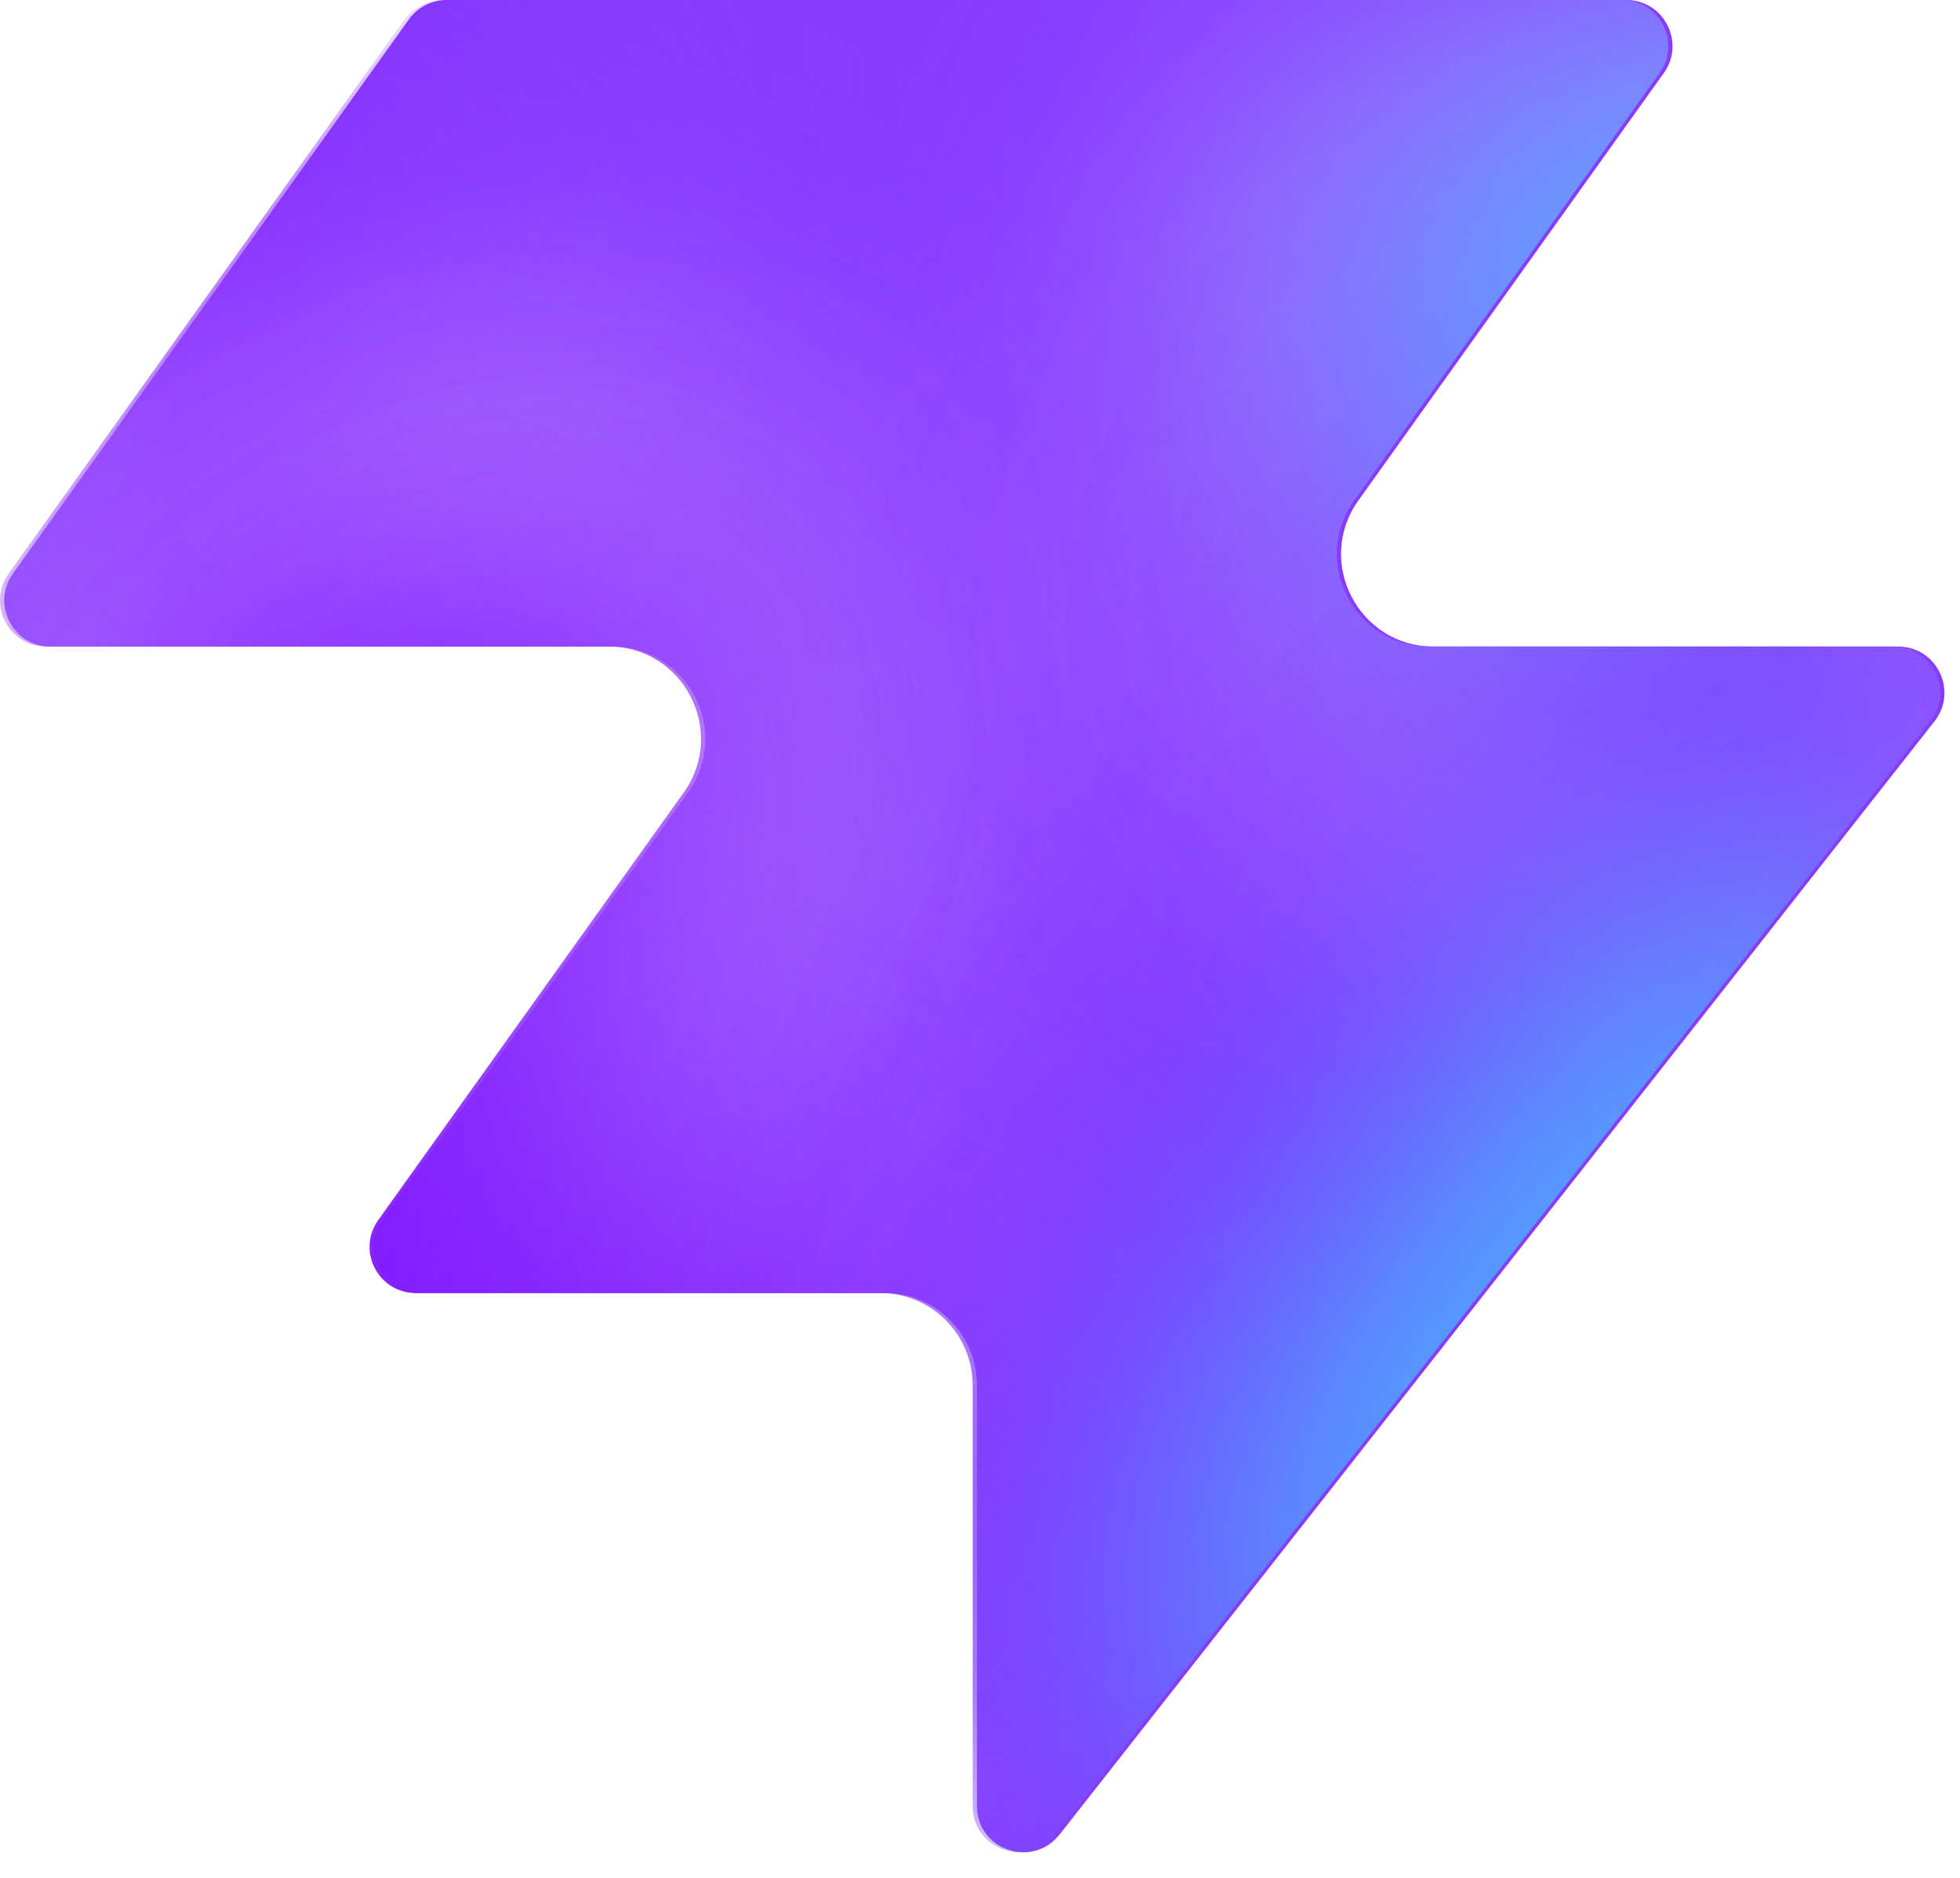
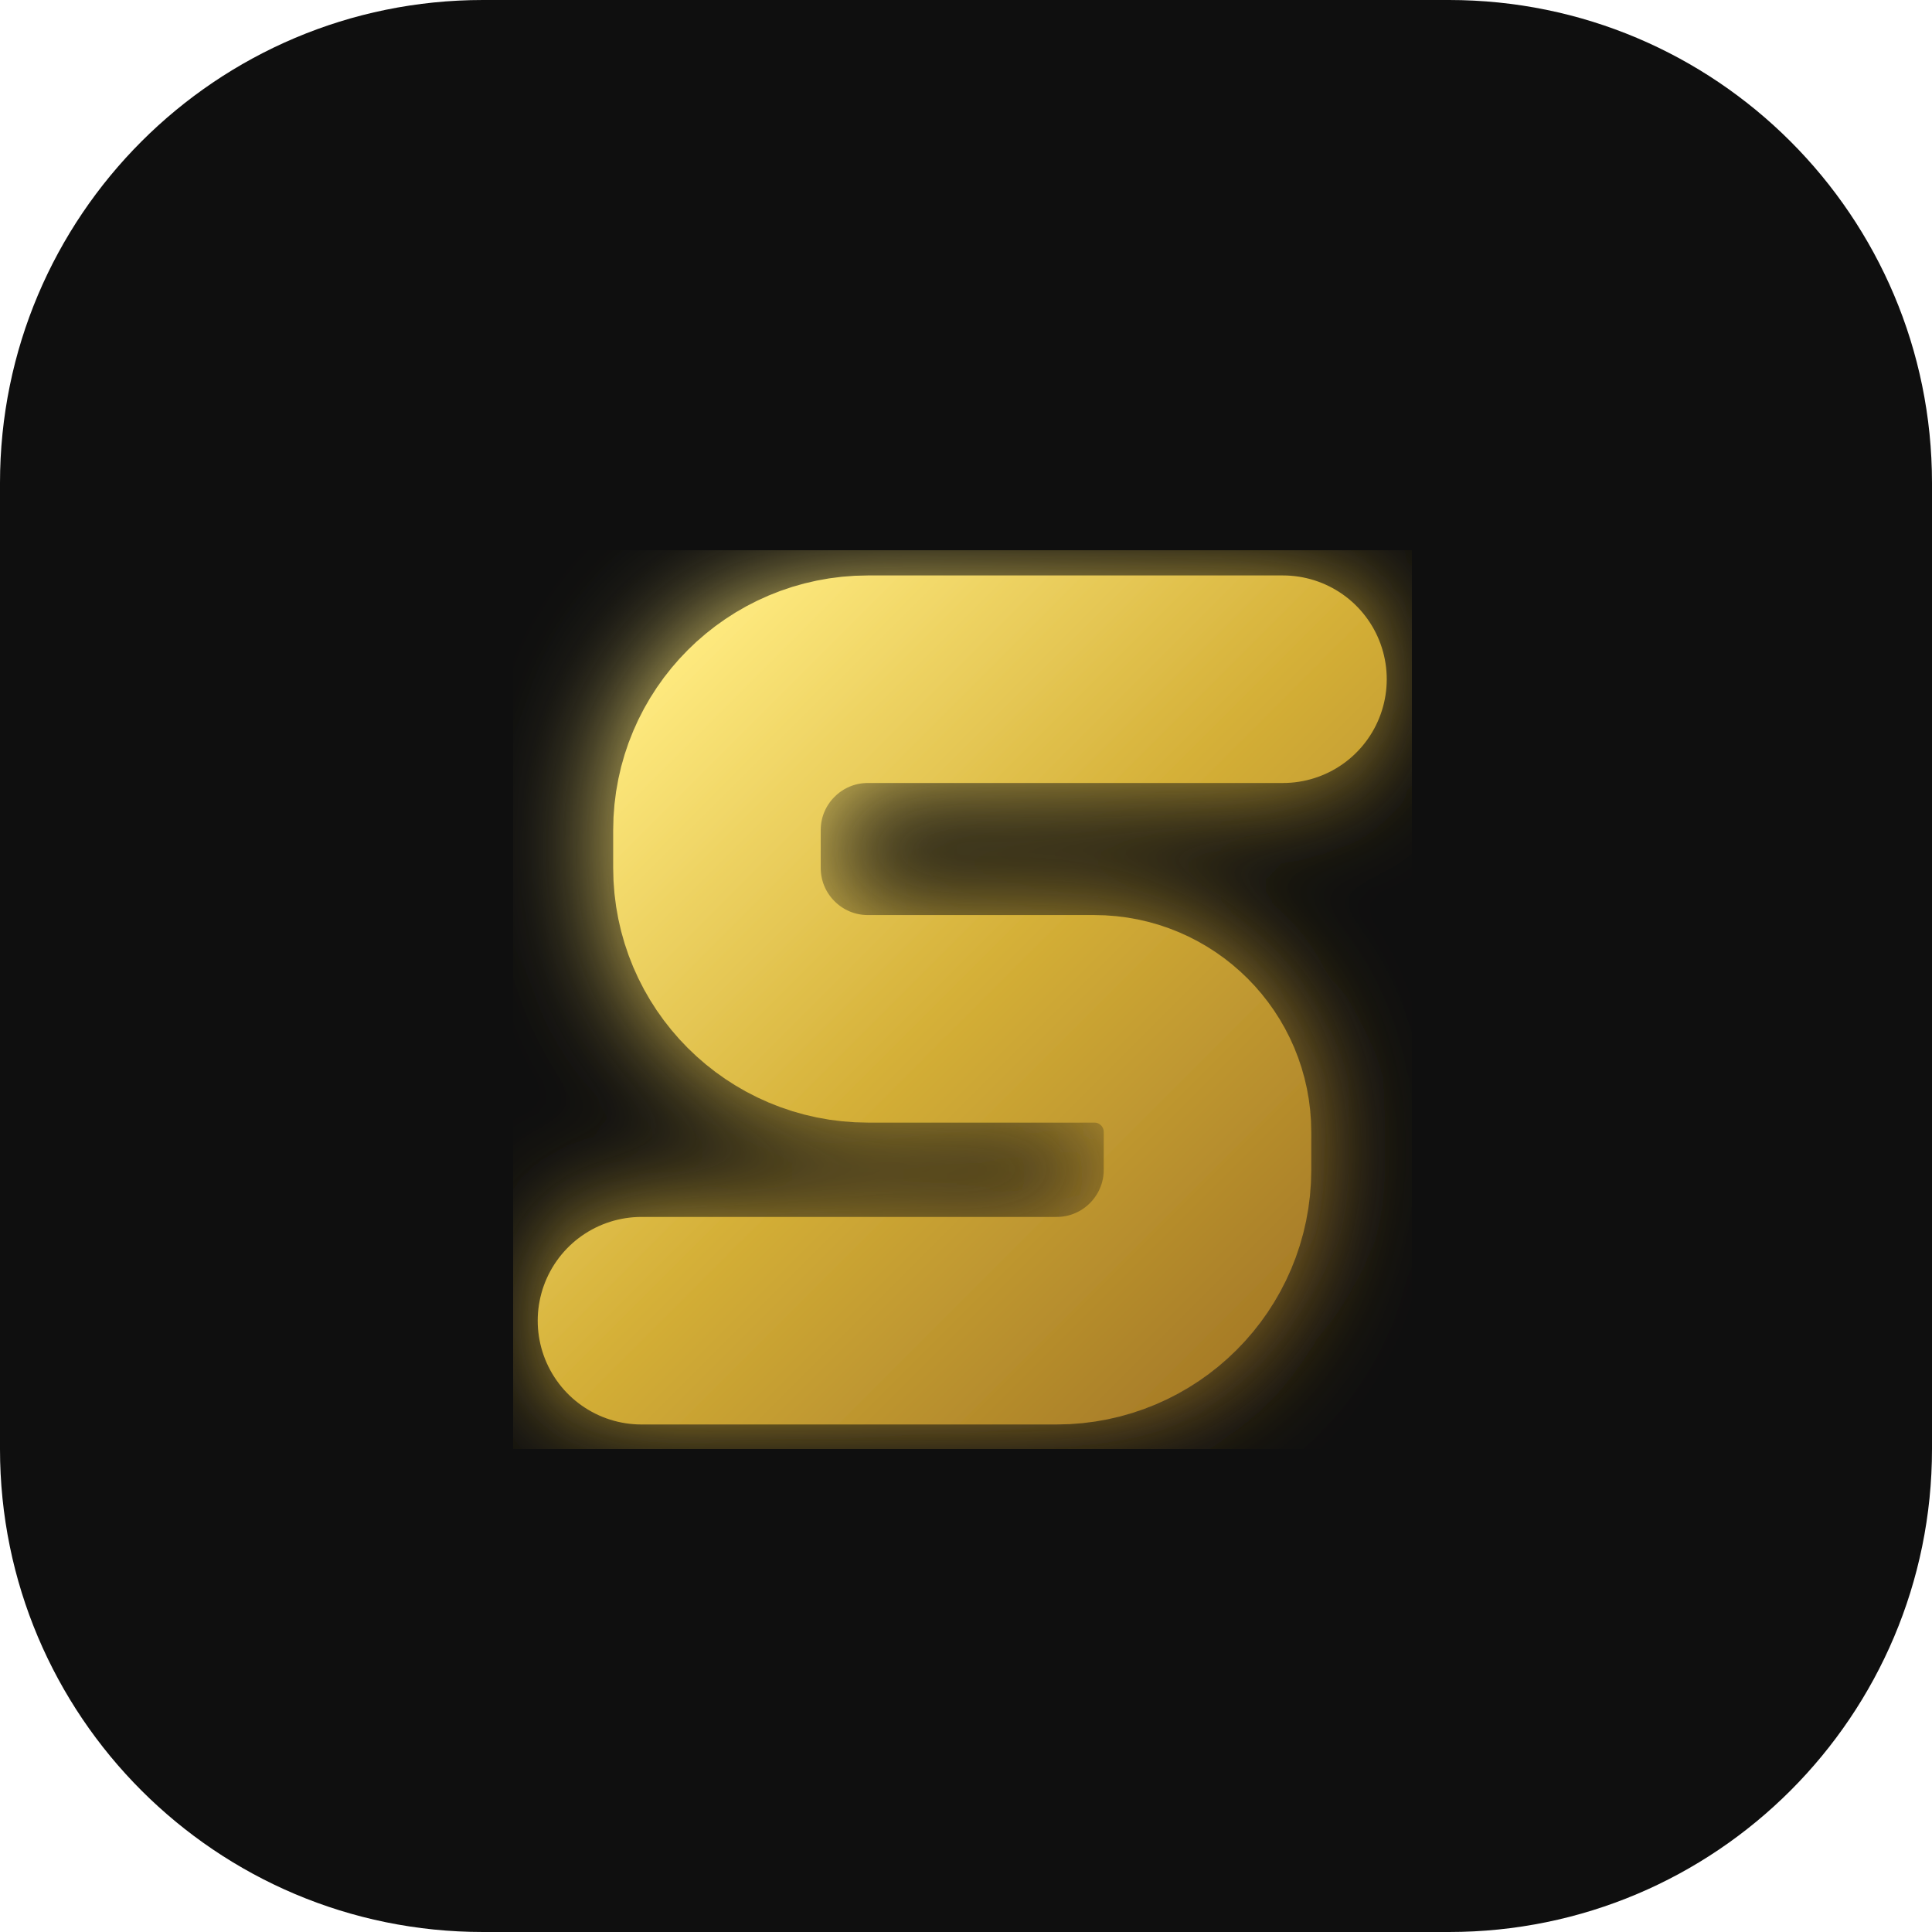
- <svg xmlns="http://www.w3.org/2000/svg" width="48" height="46" fill="none" viewBox="0 0 48 46">
-   <path fill="#863bff" d="M25.946 44.938c-.664.845-2.021.375-2.021-.698V33.937a2.26 2.26 0 0 0-2.262-2.262H10.287c-.92 0-1.456-1.04-.92-1.788l7.48-10.471c1.07-1.497 0-3.578-1.842-3.578H1.237c-.92 0-1.456-1.04-.92-1.788L10.013.474c.214-.297.556-.474.92-.474h28.894c.92 0 1.456 1.04.92 1.788l-7.48 10.471c-1.07 1.498 0 3.579 1.842 3.579h11.377c.943 0 1.473 1.088.89 1.83L25.947 44.94z" style="fill:#863bff;fill:color(display-p3 .525 .23 1);fill-opacity:1" />
-   <mask id="a" width="48" height="46" x="0" y="0" maskUnits="userSpaceOnUse" style="mask-type:alpha">
-     <path fill="#000" d="M25.842 44.938c-.664.844-2.021.375-2.021-.698V33.937a2.26 2.26 0 0 0-2.262-2.262H10.183c-.92 0-1.456-1.04-.92-1.788l7.48-10.471c1.07-1.498 0-3.579-1.842-3.579H1.133c-.92 0-1.456-1.04-.92-1.787L9.91.473c.214-.297.556-.474.92-.474h28.894c.92 0 1.456 1.04.92 1.788l-7.48 10.471c-1.07 1.498 0 3.578 1.842 3.578h11.377c.943 0 1.473 1.088.89 1.832L25.843 44.94z" style="fill:#000;fill-opacity:1" />
-   </mask>
-   <g mask="url(#a)">
-     <g filter="url(#b)">
-       <ellipse cx="5.508" cy="14.704" fill="#ede6ff" rx="5.508" ry="14.704" style="fill:#ede6ff;fill:color(display-p3 .927 .903 1);fill-opacity:1" transform="matrix(.00324 1 1 -.00324 -4.47 31.516)" />
-     </g>
-     <g filter="url(#c)">
-       <ellipse cx="10.399" cy="29.851" fill="#ede6ff" rx="10.399" ry="29.851" style="fill:#ede6ff;fill:color(display-p3 .927 .903 1);fill-opacity:1" transform="matrix(.00324 1 1 -.00324 -39.328 7.883)" />
-     </g>
-     <g filter="url(#d)">
-       <ellipse cx="5.508" cy="30.487" fill="#7e14ff" rx="5.508" ry="30.487" style="fill:#7e14ff;fill:color(display-p3 .492 .077 1);fill-opacity:1" transform="rotate(89.814 -25.913 -14.639)scale(1 -1)" />
-     </g>
-     <g filter="url(#e)">
-       <ellipse cx="5.508" cy="30.599" fill="#7e14ff" rx="5.508" ry="30.599" style="fill:#7e14ff;fill:color(display-p3 .492 .077 1);fill-opacity:1" transform="rotate(89.814 -32.644 -3.334)scale(1 -1)" />
-     </g>
-     <g filter="url(#f)">
-       <ellipse cx="5.508" cy="30.599" fill="#7e14ff" rx="5.508" ry="30.599" style="fill:#7e14ff;fill:color(display-p3 .492 .077 1);fill-opacity:1" transform="matrix(.00324 1 1 -.00324 -34.34 30.47)" />
-     </g>
-     <g filter="url(#g)">
-       <ellipse cx="14.072" cy="22.078" fill="#ede6ff" rx="14.072" ry="22.078" style="fill:#ede6ff;fill:color(display-p3 .927 .903 1);fill-opacity:1" transform="rotate(93.35 24.506 48.493)scale(-1 1)" />
-     </g>
-     <g filter="url(#h)">
-       <ellipse cx="3.47" cy="21.501" fill="#7e14ff" rx="3.47" ry="21.501" style="fill:#7e14ff;fill:color(display-p3 .492 .077 1);fill-opacity:1" transform="rotate(89.009 28.708 47.59)scale(-1 1)" />
-     </g>
-     <g filter="url(#i)">
-       <ellipse cx="3.47" cy="21.501" fill="#7e14ff" rx="3.47" ry="21.501" style="fill:#7e14ff;fill:color(display-p3 .492 .077 1);fill-opacity:1" transform="rotate(89.009 28.708 47.59)scale(-1 1)" />
-     </g>
-     <g filter="url(#j)">
-       <ellipse cx=".387" cy="8.972" fill="#7e14ff" rx="4.407" ry="29.108" style="fill:#7e14ff;fill:color(display-p3 .492 .077 1);fill-opacity:1" transform="rotate(39.51 .387 8.972)" />
-     </g>
-     <g filter="url(#k)">
-       <ellipse cx="47.523" cy="-6.092" fill="#7e14ff" rx="4.407" ry="29.108" style="fill:#7e14ff;fill:color(display-p3 .492 .077 1);fill-opacity:1" transform="rotate(37.892 47.523 -6.092)" />
-     </g>
-     <g filter="url(#l)">
-       <ellipse cx="41.412" cy="6.333" fill="#47bfff" rx="5.971" ry="9.665" style="fill:#47bfff;fill:color(display-p3 .28 .748 1);fill-opacity:1" transform="rotate(37.892 41.412 6.333)" />
-     </g>
-     <g filter="url(#m)">
-       <ellipse cx="-1.879" cy="38.332" fill="#7e14ff" rx="4.407" ry="29.108" style="fill:#7e14ff;fill:color(display-p3 .492 .077 1);fill-opacity:1" transform="rotate(37.892 -1.88 38.332)" />
-     </g>
-     <g filter="url(#n)">
-       <ellipse cx="-1.879" cy="38.332" fill="#7e14ff" rx="4.407" ry="29.108" style="fill:#7e14ff;fill:color(display-p3 .492 .077 1);fill-opacity:1" transform="rotate(37.892 -1.88 38.332)" />
-     </g>
-     <g filter="url(#o)">
-       <ellipse cx="35.651" cy="29.907" fill="#7e14ff" rx="4.407" ry="29.108" style="fill:#7e14ff;fill:color(display-p3 .492 .077 1);fill-opacity:1" transform="rotate(37.892 35.651 29.907)" />
-     </g>
-     <g filter="url(#p)">
-       <ellipse cx="38.418" cy="32.4" fill="#47bfff" rx="5.971" ry="15.297" style="fill:#47bfff;fill:color(display-p3 .28 .748 1);fill-opacity:1" transform="rotate(37.892 38.418 32.4)" />
-     </g>
-   </g>
+ <svg xmlns="http://www.w3.org/2000/svg" viewBox="0 0 512 512">
  <defs>
-     <filter id="b" width="60.045" height="41.654" x="-19.77" y="16.149" color-interpolation-filters="sRGB" filterUnits="userSpaceOnUse">
-       <feFlood flood-opacity="0" result="BackgroundImageFix" />
-       <feBlend in="SourceGraphic" in2="BackgroundImageFix" result="shape" />
-       <feGaussianBlur result="effect1_foregroundBlur_2002_17158" stdDeviation="7.659" />
-     </filter>
-     <filter id="c" width="90.34" height="51.437" x="-54.613" y="-7.533" color-interpolation-filters="sRGB" filterUnits="userSpaceOnUse">
-       <feFlood flood-opacity="0" result="BackgroundImageFix" />
-       <feBlend in="SourceGraphic" in2="BackgroundImageFix" result="shape" />
-       <feGaussianBlur result="effect1_foregroundBlur_2002_17158" stdDeviation="7.659" />
-     </filter>
-     <filter id="d" width="79.355" height="29.4" x="-49.64" y="2.03" color-interpolation-filters="sRGB" filterUnits="userSpaceOnUse">
-       <feFlood flood-opacity="0" result="BackgroundImageFix" />
-       <feBlend in="SourceGraphic" in2="BackgroundImageFix" result="shape" />
-       <feGaussianBlur result="effect1_foregroundBlur_2002_17158" stdDeviation="4.596" />
-     </filter>
-     <filter id="e" width="79.579" height="29.4" x="-45.045" y="20.029" color-interpolation-filters="sRGB" filterUnits="userSpaceOnUse">
-       <feFlood flood-opacity="0" result="BackgroundImageFix" />
-       <feBlend in="SourceGraphic" in2="BackgroundImageFix" result="shape" />
-       <feGaussianBlur result="effect1_foregroundBlur_2002_17158" stdDeviation="4.596" />
-     </filter>
-     <filter id="f" width="79.579" height="29.4" x="-43.513" y="21.178" color-interpolation-filters="sRGB" filterUnits="userSpaceOnUse">
-       <feFlood flood-opacity="0" result="BackgroundImageFix" />
-       <feBlend in="SourceGraphic" in2="BackgroundImageFix" result="shape" />
-       <feGaussianBlur result="effect1_foregroundBlur_2002_17158" stdDeviation="4.596" />
-     </filter>
-     <filter id="g" width="74.749" height="58.852" x="15.756" y="-17.901" color-interpolation-filters="sRGB" filterUnits="userSpaceOnUse">
-       <feFlood flood-opacity="0" result="BackgroundImageFix" />
-       <feBlend in="SourceGraphic" in2="BackgroundImageFix" result="shape" />
-       <feGaussianBlur result="effect1_foregroundBlur_2002_17158" stdDeviation="7.659" />
-     </filter>
-     <filter id="h" width="61.377" height="25.362" x="23.548" y="2.284" color-interpolation-filters="sRGB" filterUnits="userSpaceOnUse">
-       <feFlood flood-opacity="0" result="BackgroundImageFix" />
-       <feBlend in="SourceGraphic" in2="BackgroundImageFix" result="shape" />
-       <feGaussianBlur result="effect1_foregroundBlur_2002_17158" stdDeviation="4.596" />
-     </filter>
-     <filter id="i" width="61.377" height="25.362" x="23.548" y="2.284" color-interpolation-filters="sRGB" filterUnits="userSpaceOnUse">
-       <feFlood flood-opacity="0" result="BackgroundImageFix" />
-       <feBlend in="SourceGraphic" in2="BackgroundImageFix" result="shape" />
-       <feGaussianBlur result="effect1_foregroundBlur_2002_17158" stdDeviation="4.596" />
-     </filter>
-     <filter id="j" width="56.045" height="63.649" x="-27.636" y="-22.853" color-interpolation-filters="sRGB" filterUnits="userSpaceOnUse">
-       <feFlood flood-opacity="0" result="BackgroundImageFix" />
-       <feBlend in="SourceGraphic" in2="BackgroundImageFix" result="shape" />
-       <feGaussianBlur result="effect1_foregroundBlur_2002_17158" stdDeviation="4.596" />
-     </filter>
-     <filter id="k" width="54.814" height="64.646" x="20.116" y="-38.415" color-interpolation-filters="sRGB" filterUnits="userSpaceOnUse">
-       <feFlood flood-opacity="0" result="BackgroundImageFix" />
-       <feBlend in="SourceGraphic" in2="BackgroundImageFix" result="shape" />
-       <feGaussianBlur result="effect1_foregroundBlur_2002_17158" stdDeviation="4.596" />
-     </filter>
-     <filter id="l" width="33.541" height="35.313" x="24.641" y="-11.323" color-interpolation-filters="sRGB" filterUnits="userSpaceOnUse">
-       <feFlood flood-opacity="0" result="BackgroundImageFix" />
-       <feBlend in="SourceGraphic" in2="BackgroundImageFix" result="shape" />
-       <feGaussianBlur result="effect1_foregroundBlur_2002_17158" stdDeviation="4.596" />
-     </filter>
-     <filter id="m" width="54.814" height="64.646" x="-29.286" y="6.009" color-interpolation-filters="sRGB" filterUnits="userSpaceOnUse">
-       <feFlood flood-opacity="0" result="BackgroundImageFix" />
-       <feBlend in="SourceGraphic" in2="BackgroundImageFix" result="shape" />
-       <feGaussianBlur result="effect1_foregroundBlur_2002_17158" stdDeviation="4.596" />
-     </filter>
-     <filter id="n" width="54.814" height="64.646" x="-29.286" y="6.009" color-interpolation-filters="sRGB" filterUnits="userSpaceOnUse">
-       <feFlood flood-opacity="0" result="BackgroundImageFix" />
-       <feBlend in="SourceGraphic" in2="BackgroundImageFix" result="shape" />
-       <feGaussianBlur result="effect1_foregroundBlur_2002_17158" stdDeviation="4.596" />
-     </filter>
-     <filter id="o" width="54.814" height="64.646" x="8.244" y="-2.416" color-interpolation-filters="sRGB" filterUnits="userSpaceOnUse">
-       <feFlood flood-opacity="0" result="BackgroundImageFix" />
-       <feBlend in="SourceGraphic" in2="BackgroundImageFix" result="shape" />
-       <feGaussianBlur result="effect1_foregroundBlur_2002_17158" stdDeviation="4.596" />
-     </filter>
-     <filter id="p" width="39.409" height="43.623" x="18.713" y="10.588" color-interpolation-filters="sRGB" filterUnits="userSpaceOnUse">
-       <feFlood flood-opacity="0" result="BackgroundImageFix" />
-       <feBlend in="SourceGraphic" in2="BackgroundImageFix" result="shape" />
-       <feGaussianBlur result="effect1_foregroundBlur_2002_17158" stdDeviation="4.596" />
+     <linearGradient id="goldGlow" x1="0%" y1="0%" x2="100%" y2="100%">
+       <stop offset="0%" stop-color="#FFEB80" />
+       <stop offset="50%" stop-color="#D4AF37" />
+       <stop offset="100%" stop-color="#A67B27" />
+     </linearGradient>
+     <filter id="glow" x="-20%" y="-20%" width="140%" height="140%">
+       <feGaussianBlur stdDeviation="15" result="blur" />
+       <feComposite in="SourceGraphic" in2="blur" operator="over" />
    </filter>
  </defs>
+   <rect width="512" height="512" rx="128" fill="#0F0F0F" />
+   <path d="M 340 180            H 230            A 40 40 0 0 0 190 220            V 230            A 40 40 0 0 0 230 270            H 290            A 30 30 0 0 1 320 300            V 310            A 40 40 0 0 1 280 350            H 170" fill="none" stroke="url(#goldGlow)" stroke-width="55" stroke-linecap="round" stroke-linejoin="round" filter="url(#glow)" />
</svg>
